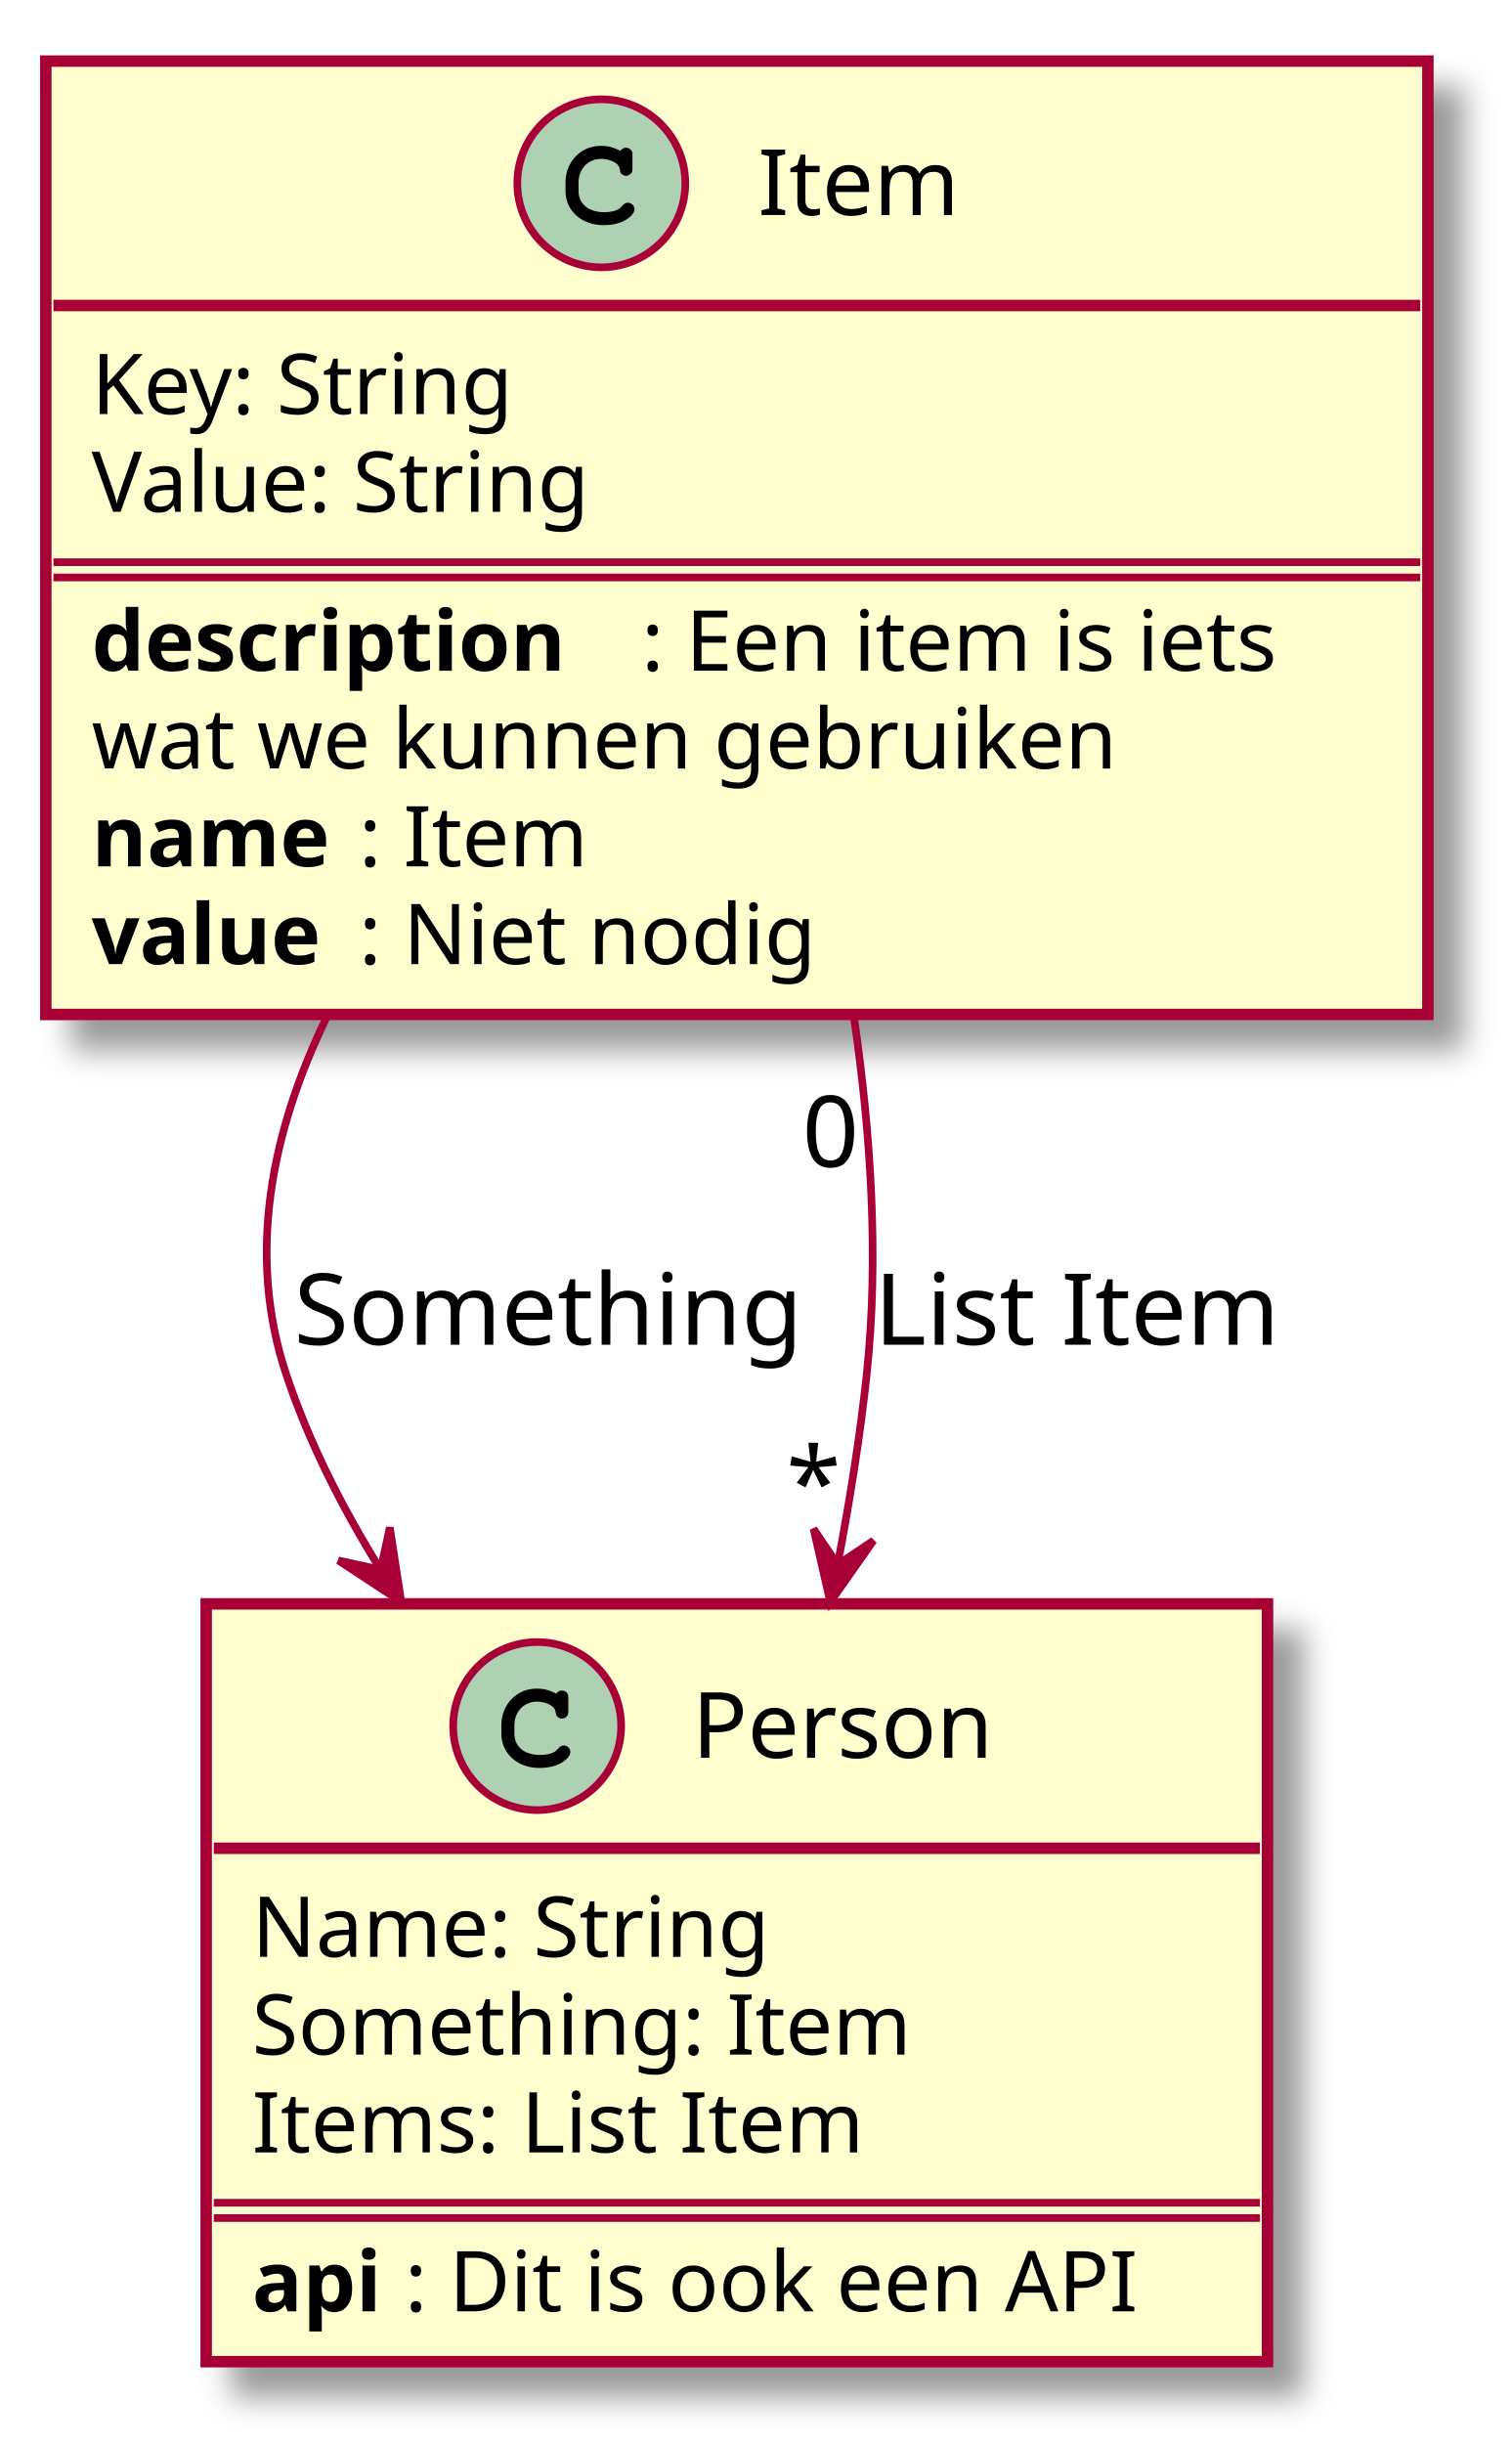
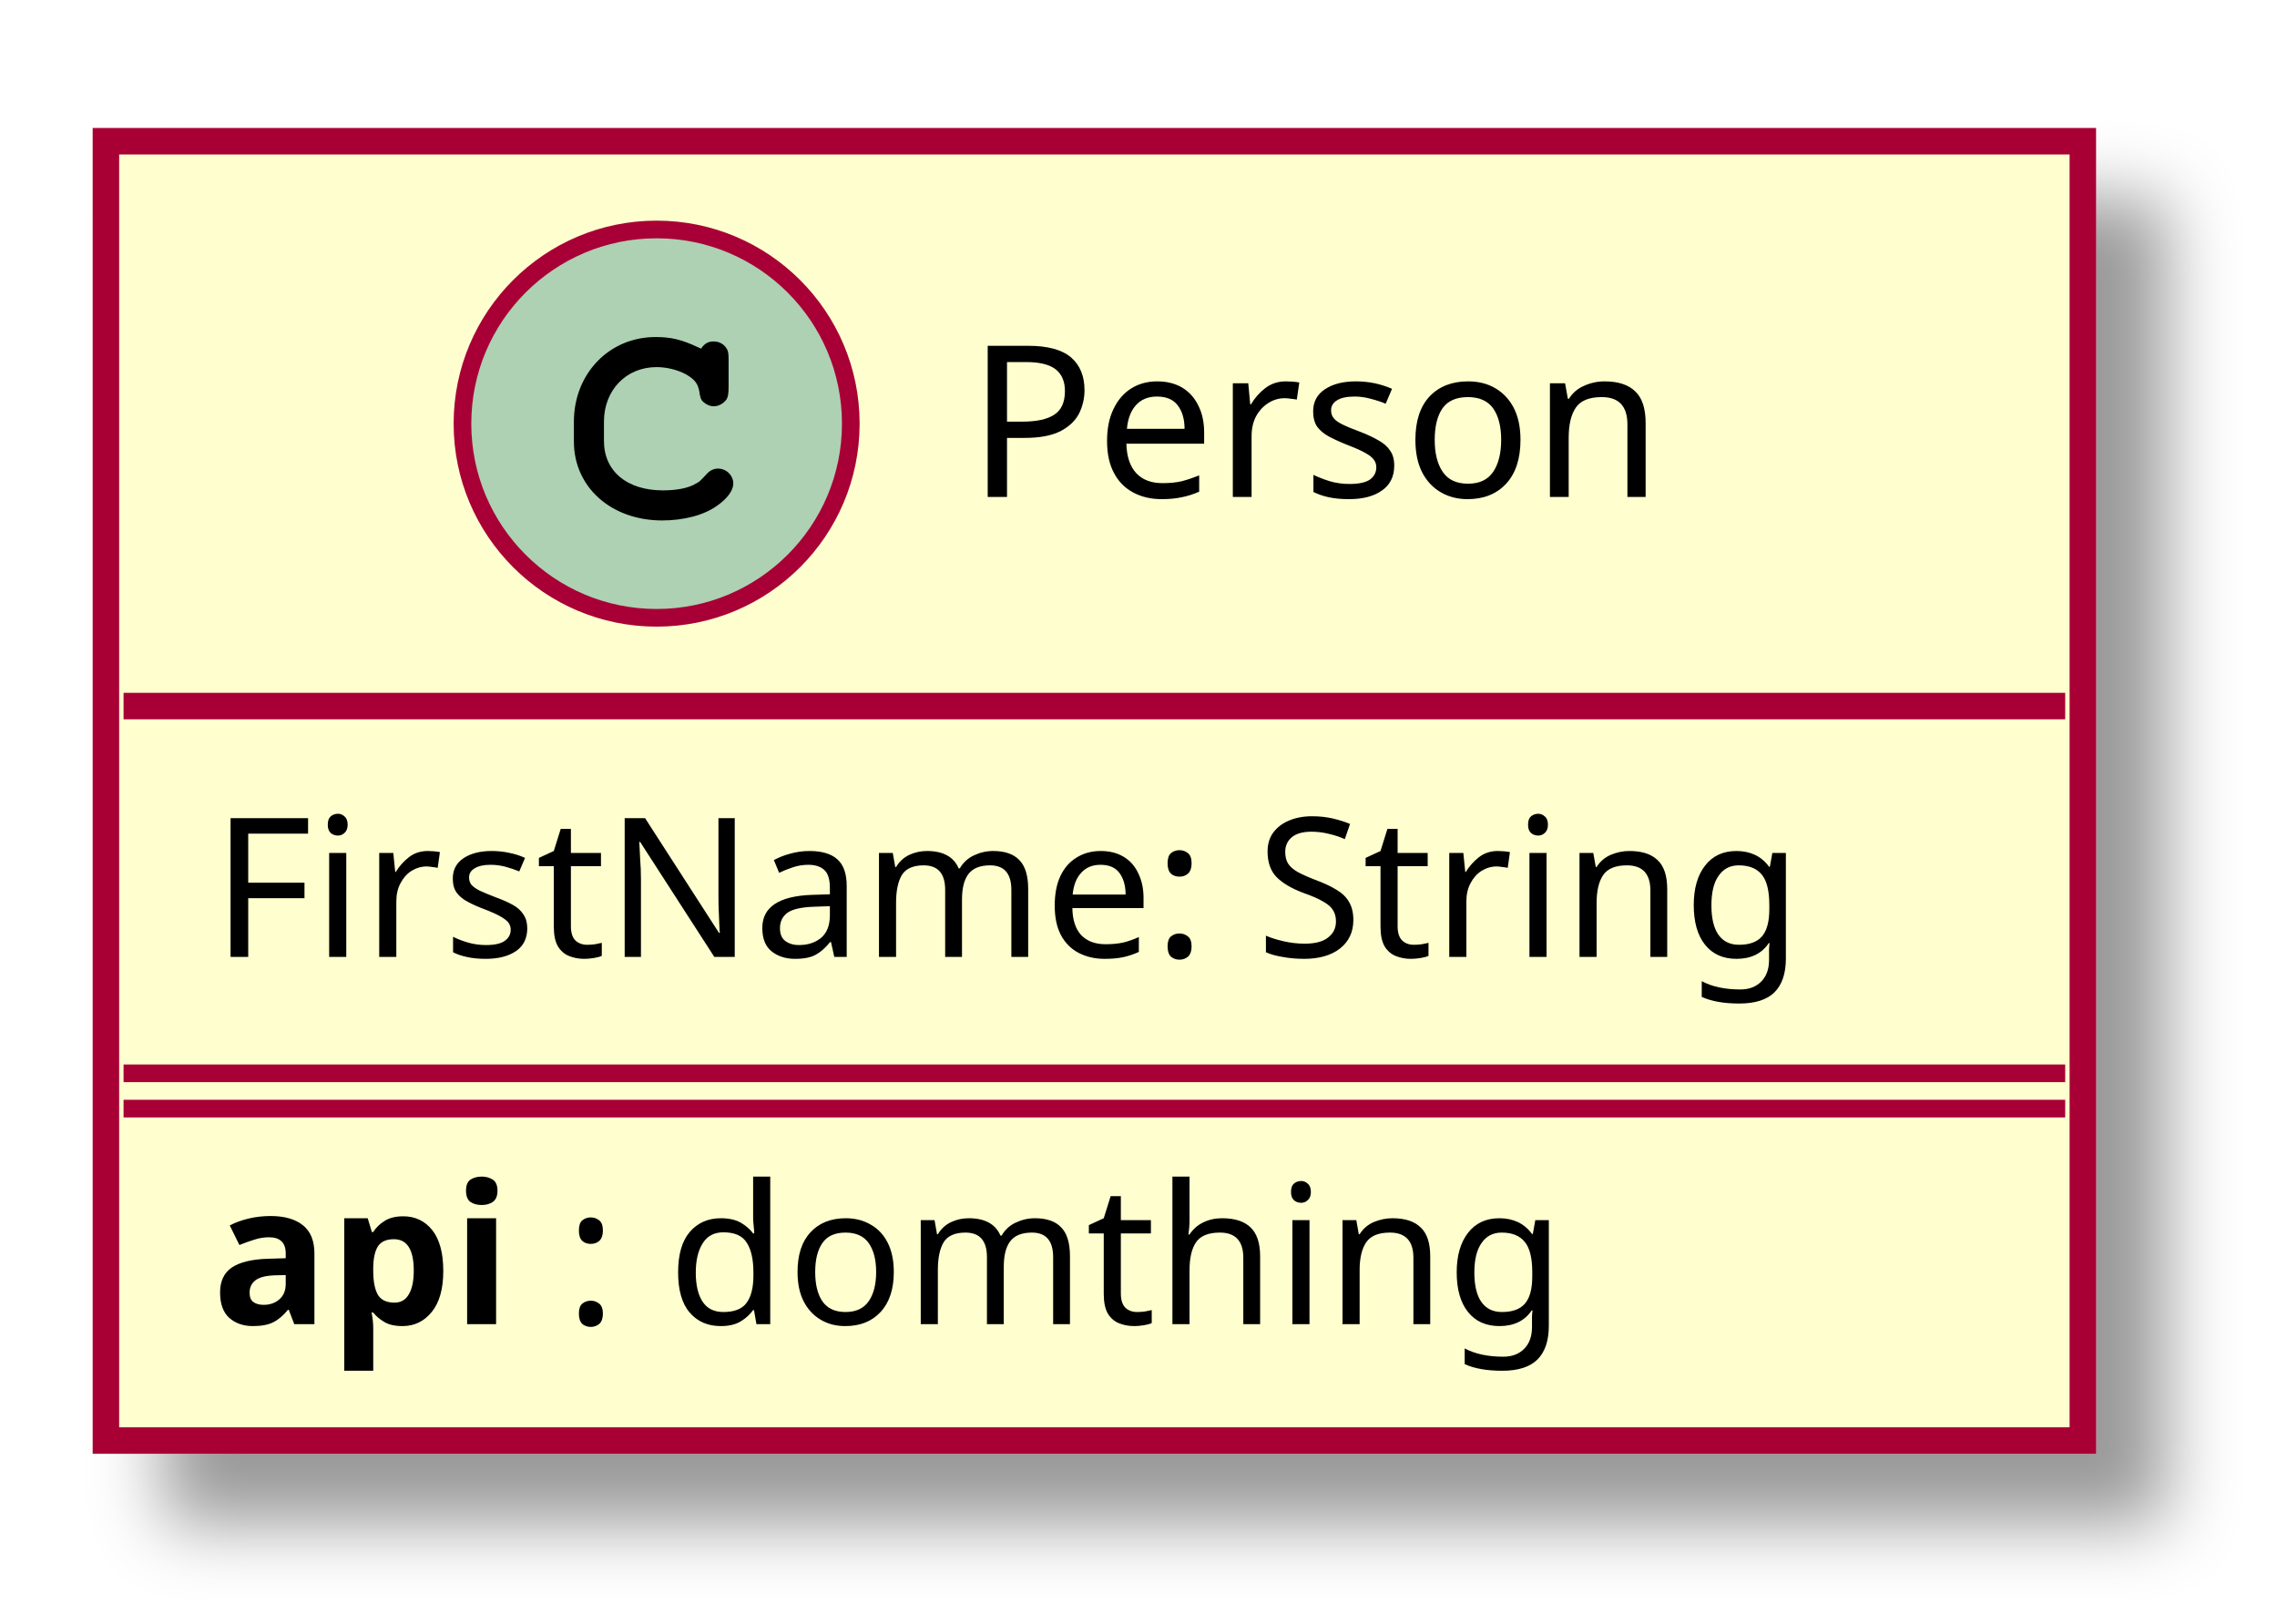
- <svg xmlns="http://www.w3.org/2000/svg" contentScriptType="application/ecmascript" contentStyleType="text/css" height="320px" preserveAspectRatio="none" style="width:198px;height:320px;" version="1.1" viewBox="0 0 198 320" width="198px" zoomAndPan="magnify">
+ <svg xmlns="http://www.w3.org/2000/svg" contentScriptType="application/ecmascript" contentStyleType="text/css" height="92px" preserveAspectRatio="none" style="width:129px;height:92px;" version="1.1" viewBox="0 0 129 92" width="129px" zoomAndPan="magnify">
  <defs>
-     <filter height="300%" id="f1ndl36r9txn3j" width="300%" x="-1" y="-1">
+     <filter height="300%" id="fxtm56gqqqasm" width="300%" x="-1" y="-1">
      <feGaussianBlur result="blurOut" stdDeviation="2.0" />
      <feColorMatrix in="blurOut" result="blurOut2" type="matrix" values="0 0 0 0 0 0 0 0 0 0 0 0 0 0 0 0 0 0 .4 0" />
      <feOffset dx="4.0" dy="4.0" in="blurOut2" result="blurOut3" />
      <feBlend in="SourceGraphic" in2="blurOut3" mode="normal" />
    </filter>
  </defs>
  <g>
-     <rect fill="#FEFECE" filter="url(#f1ndl36r9txn3j)" height="124.828" id="Item" style="stroke: #A80036; stroke-width: 1.5;" width="181" x="6" y="8" />
-     <ellipse cx="78.75" cy="24" fill="#ADD1B2" rx="11" ry="11" style="stroke: #A80036; stroke-width: 1.0;" />
-     <path d="M81.094,19.672 L81.266,19.75 C81.484,19.438 81.688,19.344 81.984,19.344 C82.281,19.344 82.562,19.484 82.719,19.75 C82.812,19.906 82.828,20.031 82.828,20.469 L82.828,21.891 C82.828,22.312 82.797,22.5 82.688,22.656 C82.516,22.875 82.25,23.016 81.984,23.016 C81.766,23.016 81.531,22.906 81.391,22.766 C81.25,22.641 81.219,22.516 81.156,22.109 C81.062,21.703 80.891,21.484 80.406,21.203 C79.938,20.953 79.328,20.797 78.75,20.797 C77.016,20.797 75.766,22.109 75.766,23.891 L75.766,24.984 C75.766,26.688 77.062,27.781 79.109,27.781 C79.875,27.781 80.562,27.656 80.984,27.391 C81.172,27.297 81.172,27.297 81.625,26.812 C81.812,26.625 82.016,26.547 82.234,26.547 C82.703,26.547 83.094,26.938 83.094,27.391 C83.094,27.781 82.766,28.234 82.188,28.641 C81.438,29.188 80.281,29.484 79.062,29.484 C76.172,29.484 74.062,27.594 74.062,25.016 L74.062,23.891 C74.062,21.172 76.062,19.094 78.688,19.094 C79.562,19.094 80.156,19.234 81.094,19.672 Z " />
-     <text fill="#000000" font-family="sans-serif" font-size="12" lengthAdjust="spacingAndGlyphs" textLength="27" x="99.25" y="28.154">Item</text>
-     <line style="stroke: #A80036; stroke-width: 1.5;" x1="7" x2="186" y1="40" y2="40" />
-     <text fill="#000000" font-family="sans-serif" font-size="11" lengthAdjust="spacingAndGlyphs" textLength="62" x="12" y="54.21">Key: String</text>
-     <text fill="#000000" font-family="sans-serif" font-size="11" lengthAdjust="spacingAndGlyphs" textLength="73" x="12" y="67.015">Value: String</text>
-     <line style="stroke: #A80036; stroke-width: 1.0;" x1="7" x2="186" y1="73.609" y2="73.609" />
-     <line style="stroke: #A80036; stroke-width: 1.0;" x1="7" x2="186" y1="75.609" y2="75.609" />
-     <text fill="#000000" font-family="sans-serif" font-size="11" font-weight="bold" lengthAdjust="spacingAndGlyphs" textLength="72" x="12" y="87.82">description</text>
-     <text fill="#000000" font-family="sans-serif" font-size="11" lengthAdjust="spacingAndGlyphs" textLength="97" x="84" y="87.82">: Een item is iets</text>
-     <text fill="#000000" font-family="sans-serif" font-size="11" lengthAdjust="spacingAndGlyphs" textLength="145" x="12" y="100.624">wat we kunnen gebruiken</text>
-     <text fill="#000000" font-family="sans-serif" font-size="11" font-weight="bold" lengthAdjust="spacingAndGlyphs" textLength="35" x="12" y="113.429">name</text>
-     <text fill="#000000" font-family="sans-serif" font-size="11" lengthAdjust="spacingAndGlyphs" textLength="33" x="47" y="113.429">: Item</text>
-     <text fill="#000000" font-family="sans-serif" font-size="11" font-weight="bold" lengthAdjust="spacingAndGlyphs" textLength="35" x="12" y="126.234">value</text>
-     <text fill="#000000" font-family="sans-serif" font-size="11" lengthAdjust="spacingAndGlyphs" textLength="65" x="47" y="126.234">: Niet nodig</text>
-     <rect fill="#FEFECE" filter="url(#f1ndl36r9txn3j)" height="99.219" id="Person" style="stroke: #A80036; stroke-width: 1.5;" width="139" x="27" y="210" />
-     <ellipse cx="70.35" cy="226" fill="#ADD1B2" rx="11" ry="11" style="stroke: #A80036; stroke-width: 1.0;" />
-     <path d="M72.694,221.672 L72.866,221.75 C73.084,221.438 73.287,221.344 73.584,221.344 C73.881,221.344 74.162,221.484 74.319,221.75 C74.412,221.906 74.428,222.031 74.428,222.469 L74.428,223.891 C74.428,224.312 74.397,224.5 74.287,224.656 C74.116,224.875 73.85,225.016 73.584,225.016 C73.366,225.016 73.131,224.906 72.991,224.766 C72.85,224.641 72.819,224.516 72.756,224.109 C72.662,223.703 72.491,223.484 72.006,223.203 C71.537,222.953 70.928,222.797 70.35,222.797 C68.616,222.797 67.366,224.109 67.366,225.891 L67.366,226.984 C67.366,228.688 68.662,229.781 70.709,229.781 C71.475,229.781 72.162,229.656 72.584,229.391 C72.772,229.297 72.772,229.297 73.225,228.812 C73.412,228.625 73.616,228.547 73.834,228.547 C74.303,228.547 74.694,228.938 74.694,229.391 C74.694,229.781 74.366,230.234 73.787,230.641 C73.037,231.188 71.881,231.484 70.662,231.484 C67.772,231.484 65.662,229.594 65.662,227.016 L65.662,225.891 C65.662,223.172 67.662,221.094 70.287,221.094 C71.162,221.094 71.756,221.234 72.694,221.672 Z " />
-     <text fill="#000000" font-family="sans-serif" font-size="12" lengthAdjust="spacingAndGlyphs" textLength="44" x="90.65" y="230.154">Person</text>
-     <line style="stroke: #A80036; stroke-width: 1.5;" x1="28" x2="165" y1="242" y2="242" />
-     <text fill="#000000" font-family="sans-serif" font-size="11" lengthAdjust="spacingAndGlyphs" textLength="75" x="33" y="256.21">Name: String</text>
-     <text fill="#000000" font-family="sans-serif" font-size="11" lengthAdjust="spacingAndGlyphs" textLength="94" x="33" y="269.015">Something: Item</text>
-     <text fill="#000000" font-family="sans-serif" font-size="11" lengthAdjust="spacingAndGlyphs" textLength="89" x="33" y="281.82">Items: List Item</text>
-     <line style="stroke: #A80036; stroke-width: 1.0;" x1="28" x2="165" y1="288.414" y2="288.414" />
-     <line style="stroke: #A80036; stroke-width: 1.0;" x1="28" x2="165" y1="290.414" y2="290.414" />
-     <text fill="#000000" font-family="sans-serif" font-size="11" font-weight="bold" lengthAdjust="spacingAndGlyphs" textLength="20" x="33" y="302.625">api</text>
-     <text fill="#000000" font-family="sans-serif" font-size="11" lengthAdjust="spacingAndGlyphs" textLength="107" x="53" y="302.625">: Dit is ook een API</text>
-     <path d="M42.772,133.2 C35.568,148.076 32.237,164.238 37.5,180 C40.416,188.732 44.727,197.274 49.714,205.316 " fill="none" id="Item-Person" style="stroke: #A80036; stroke-width: 1.0;" />
-     <polygon fill="#A80036" points="52.55,209.73,51.053,199.996,49.849,205.523,44.321,204.319,52.55,209.73" style="stroke: #A80036; stroke-width: 1.0;" />
-     <text fill="#000000" font-family="sans-serif" font-size="13" lengthAdjust="spacingAndGlyphs" textLength="70" x="38.5" y="176.067">Something</text>
-     <path d="M111.817,133.044 C114.059,148.347 115.134,164.739 113.5,180 C112.64,188.037 111.297,196.46 109.735,204.681 " fill="none" id="Item-Person-1" style="stroke: #A80036; stroke-width: 1.0;" />
-     <polygon fill="#A80036" points="108.737,209.769,114.395,201.708,109.7,204.862,106.545,200.167,108.737,209.769" style="stroke: #A80036; stroke-width: 1.0;" />
-     <text fill="#000000" font-family="sans-serif" font-size="13" lengthAdjust="spacingAndGlyphs" textLength="55" x="114.5" y="176.067">List Item</text>
-     <text fill="#000000" font-family="sans-serif" font-size="13" lengthAdjust="spacingAndGlyphs" textLength="8" x="105.055" y="152.789">0</text>
-     <text fill="#000000" font-family="sans-serif" font-size="13" lengthAdjust="spacingAndGlyphs" textLength="7" x="102.965" y="198.782">*</text>
+     <rect fill="#FEFECE" filter="url(#fxtm56gqqqasm)" height="73.609" id="Person" style="stroke: #A80036; stroke-width: 1.5;" width="112" x="6" y="8" />
+     <ellipse cx="37.2" cy="24" fill="#ADD1B2" rx="11" ry="11" style="stroke: #A80036; stroke-width: 1.0;" />
+     <path d="M39.544,19.672 L39.716,19.75 C39.934,19.438 40.138,19.344 40.434,19.344 C40.731,19.344 41.013,19.484 41.169,19.75 C41.263,19.906 41.278,20.031 41.278,20.469 L41.278,21.891 C41.278,22.312 41.247,22.5 41.138,22.656 C40.966,22.875 40.7,23.016 40.434,23.016 C40.216,23.016 39.981,22.906 39.841,22.766 C39.7,22.641 39.669,22.516 39.606,22.109 C39.513,21.703 39.341,21.484 38.856,21.203 C38.388,20.953 37.778,20.797 37.2,20.797 C35.466,20.797 34.216,22.109 34.216,23.891 L34.216,24.984 C34.216,26.688 35.513,27.781 37.559,27.781 C38.325,27.781 39.013,27.656 39.434,27.391 C39.622,27.297 39.622,27.297 40.075,26.812 C40.263,26.625 40.466,26.547 40.684,26.547 C41.153,26.547 41.544,26.938 41.544,27.391 C41.544,27.781 41.216,28.234 40.638,28.641 C39.888,29.188 38.731,29.484 37.513,29.484 C34.622,29.484 32.513,27.594 32.513,25.016 L32.513,23.891 C32.513,21.172 34.513,19.094 37.138,19.094 C38.013,19.094 38.606,19.234 39.544,19.672 Z " />
+     <text fill="#000000" font-family="sans-serif" font-size="12" lengthAdjust="spacingAndGlyphs" textLength="44" x="54.8" y="28.154">Person</text>
+     <line style="stroke: #A80036; stroke-width: 1.5;" x1="7" x2="117" y1="40" y2="40" />
+     <text fill="#000000" font-family="sans-serif" font-size="11" lengthAdjust="spacingAndGlyphs" textLength="100" x="12" y="54.21">FirstName: String</text>
+     <line style="stroke: #A80036; stroke-width: 1.0;" x1="7" x2="117" y1="60.805" y2="60.805" />
+     <line style="stroke: #A80036; stroke-width: 1.0;" x1="7" x2="117" y1="62.805" y2="62.805" />
+     <text fill="#000000" font-family="sans-serif" font-size="11" font-weight="bold" lengthAdjust="spacingAndGlyphs" textLength="20" x="12" y="75.015">api</text>
+     <text fill="#000000" font-family="sans-serif" font-size="11" lengthAdjust="spacingAndGlyphs" textLength="61" x="32" y="75.015">: domthing</text>
  </g>
</svg>
